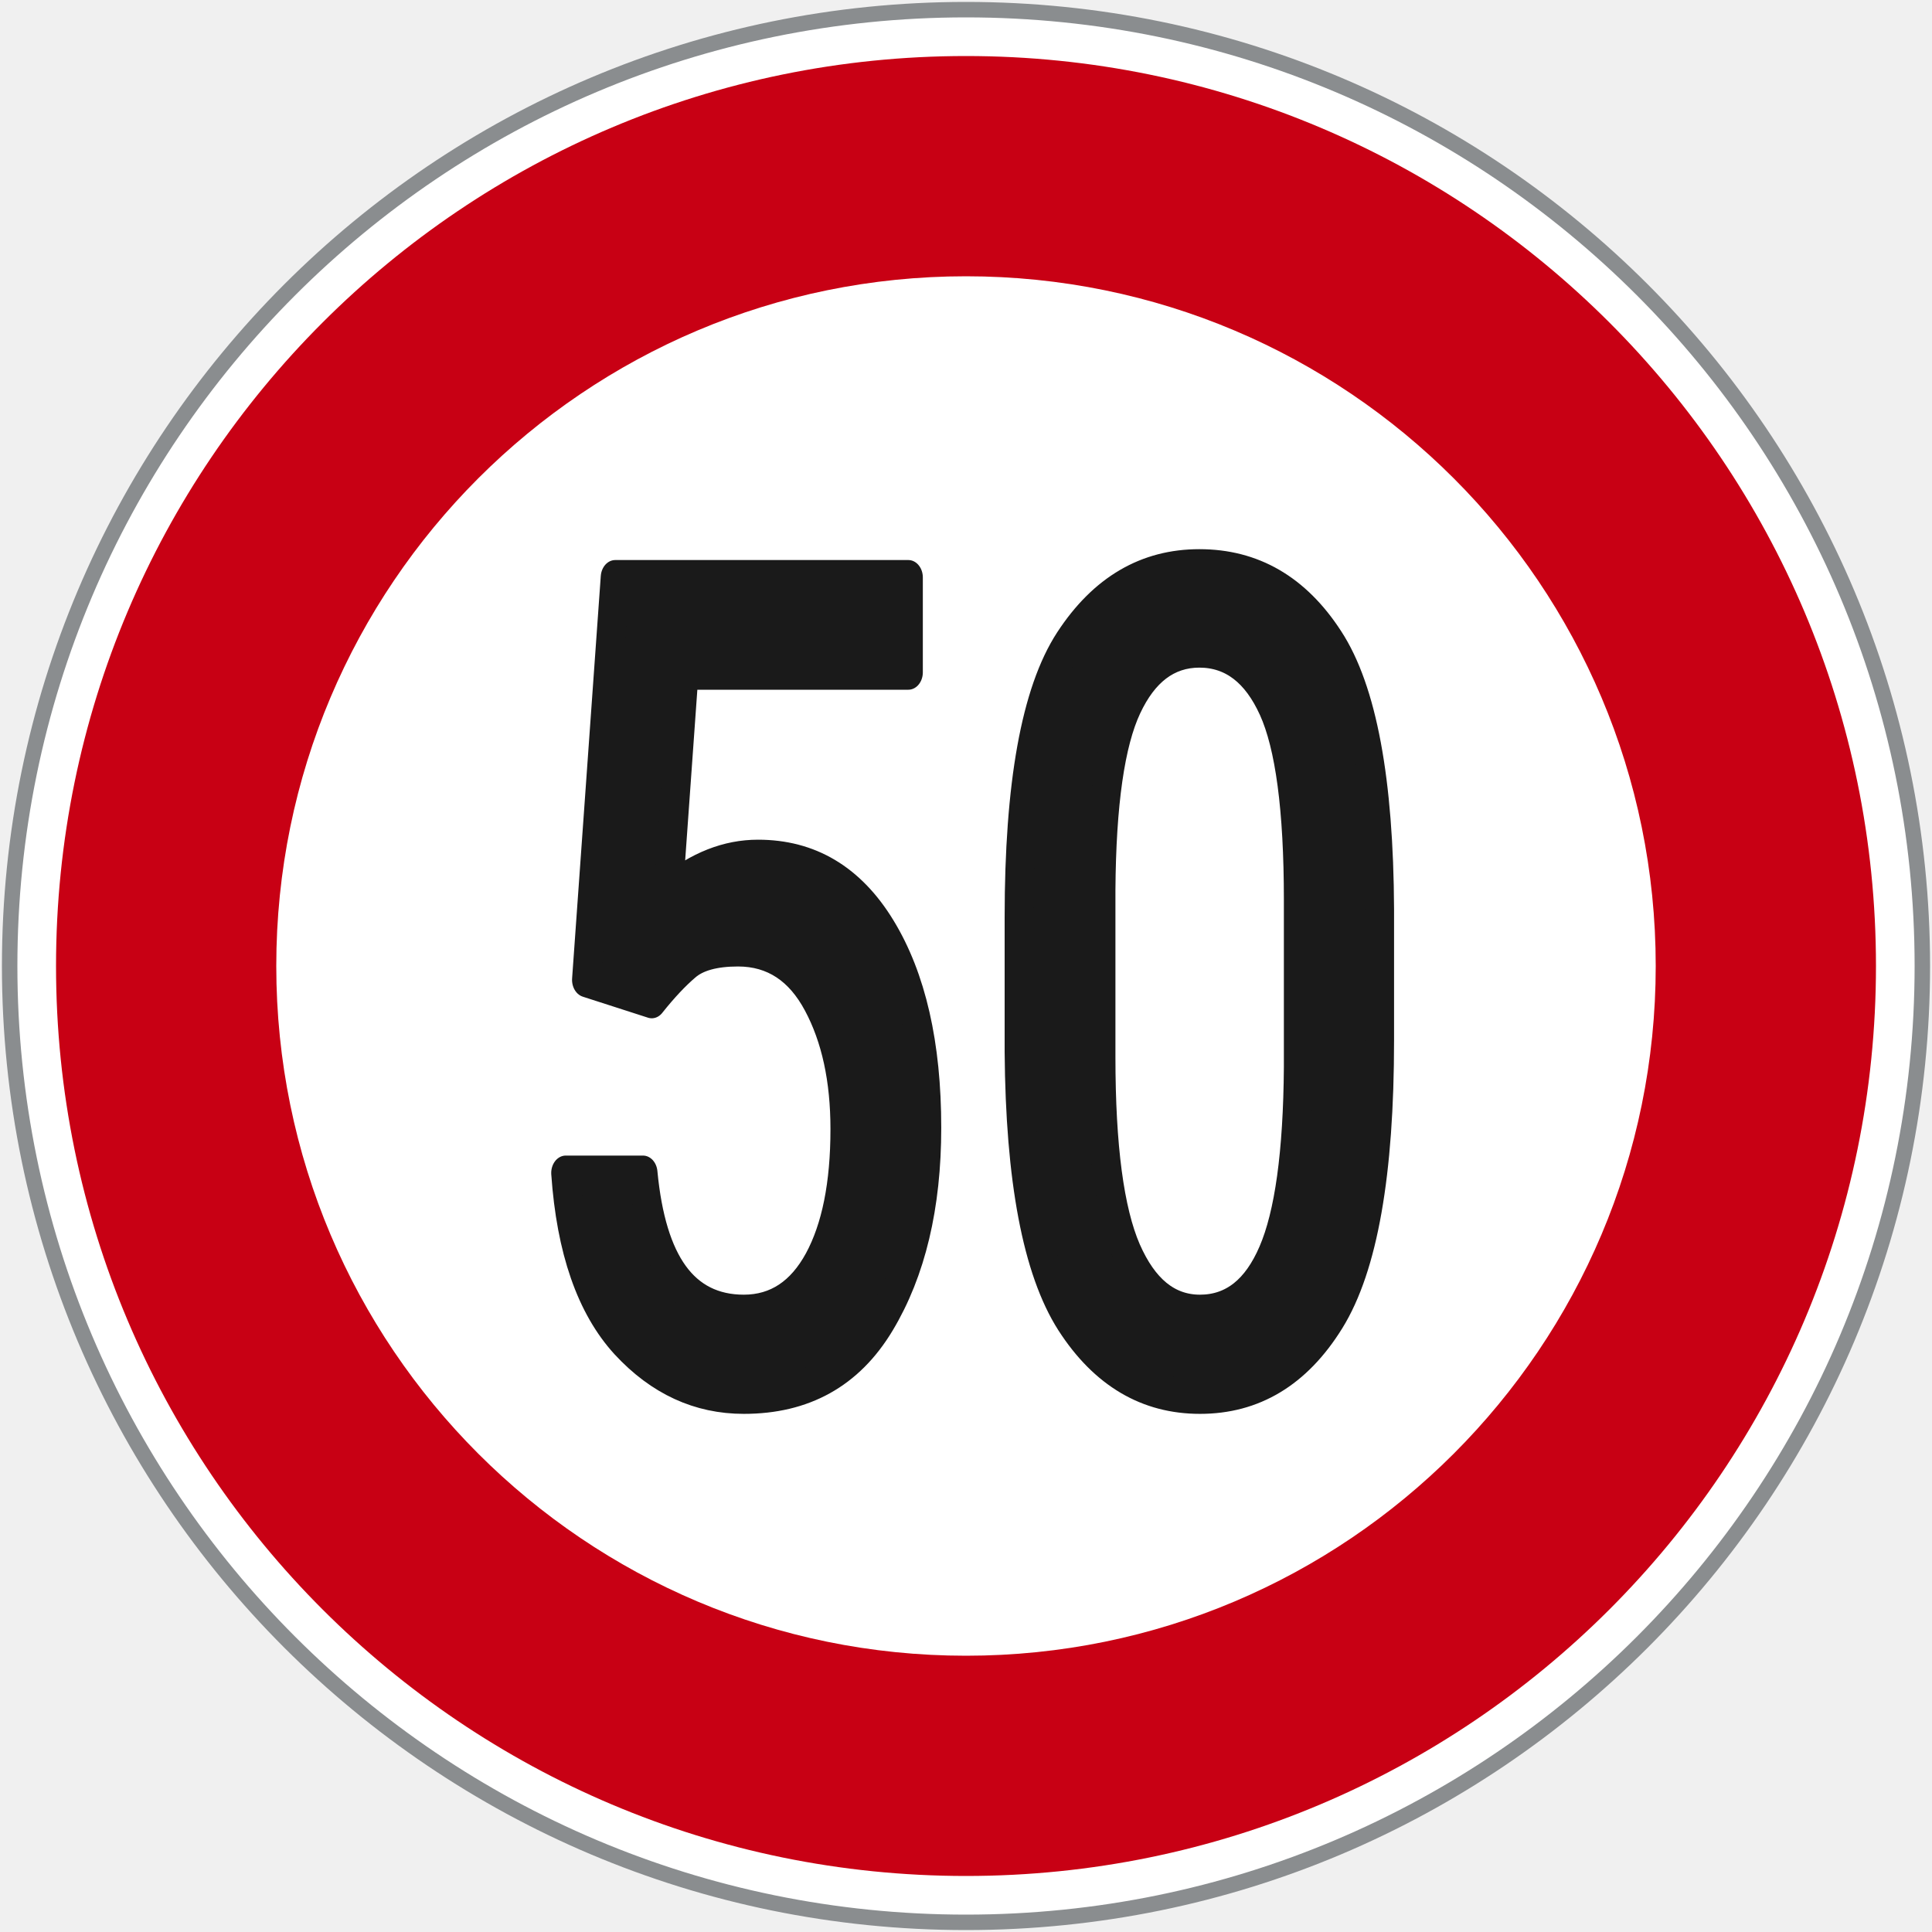
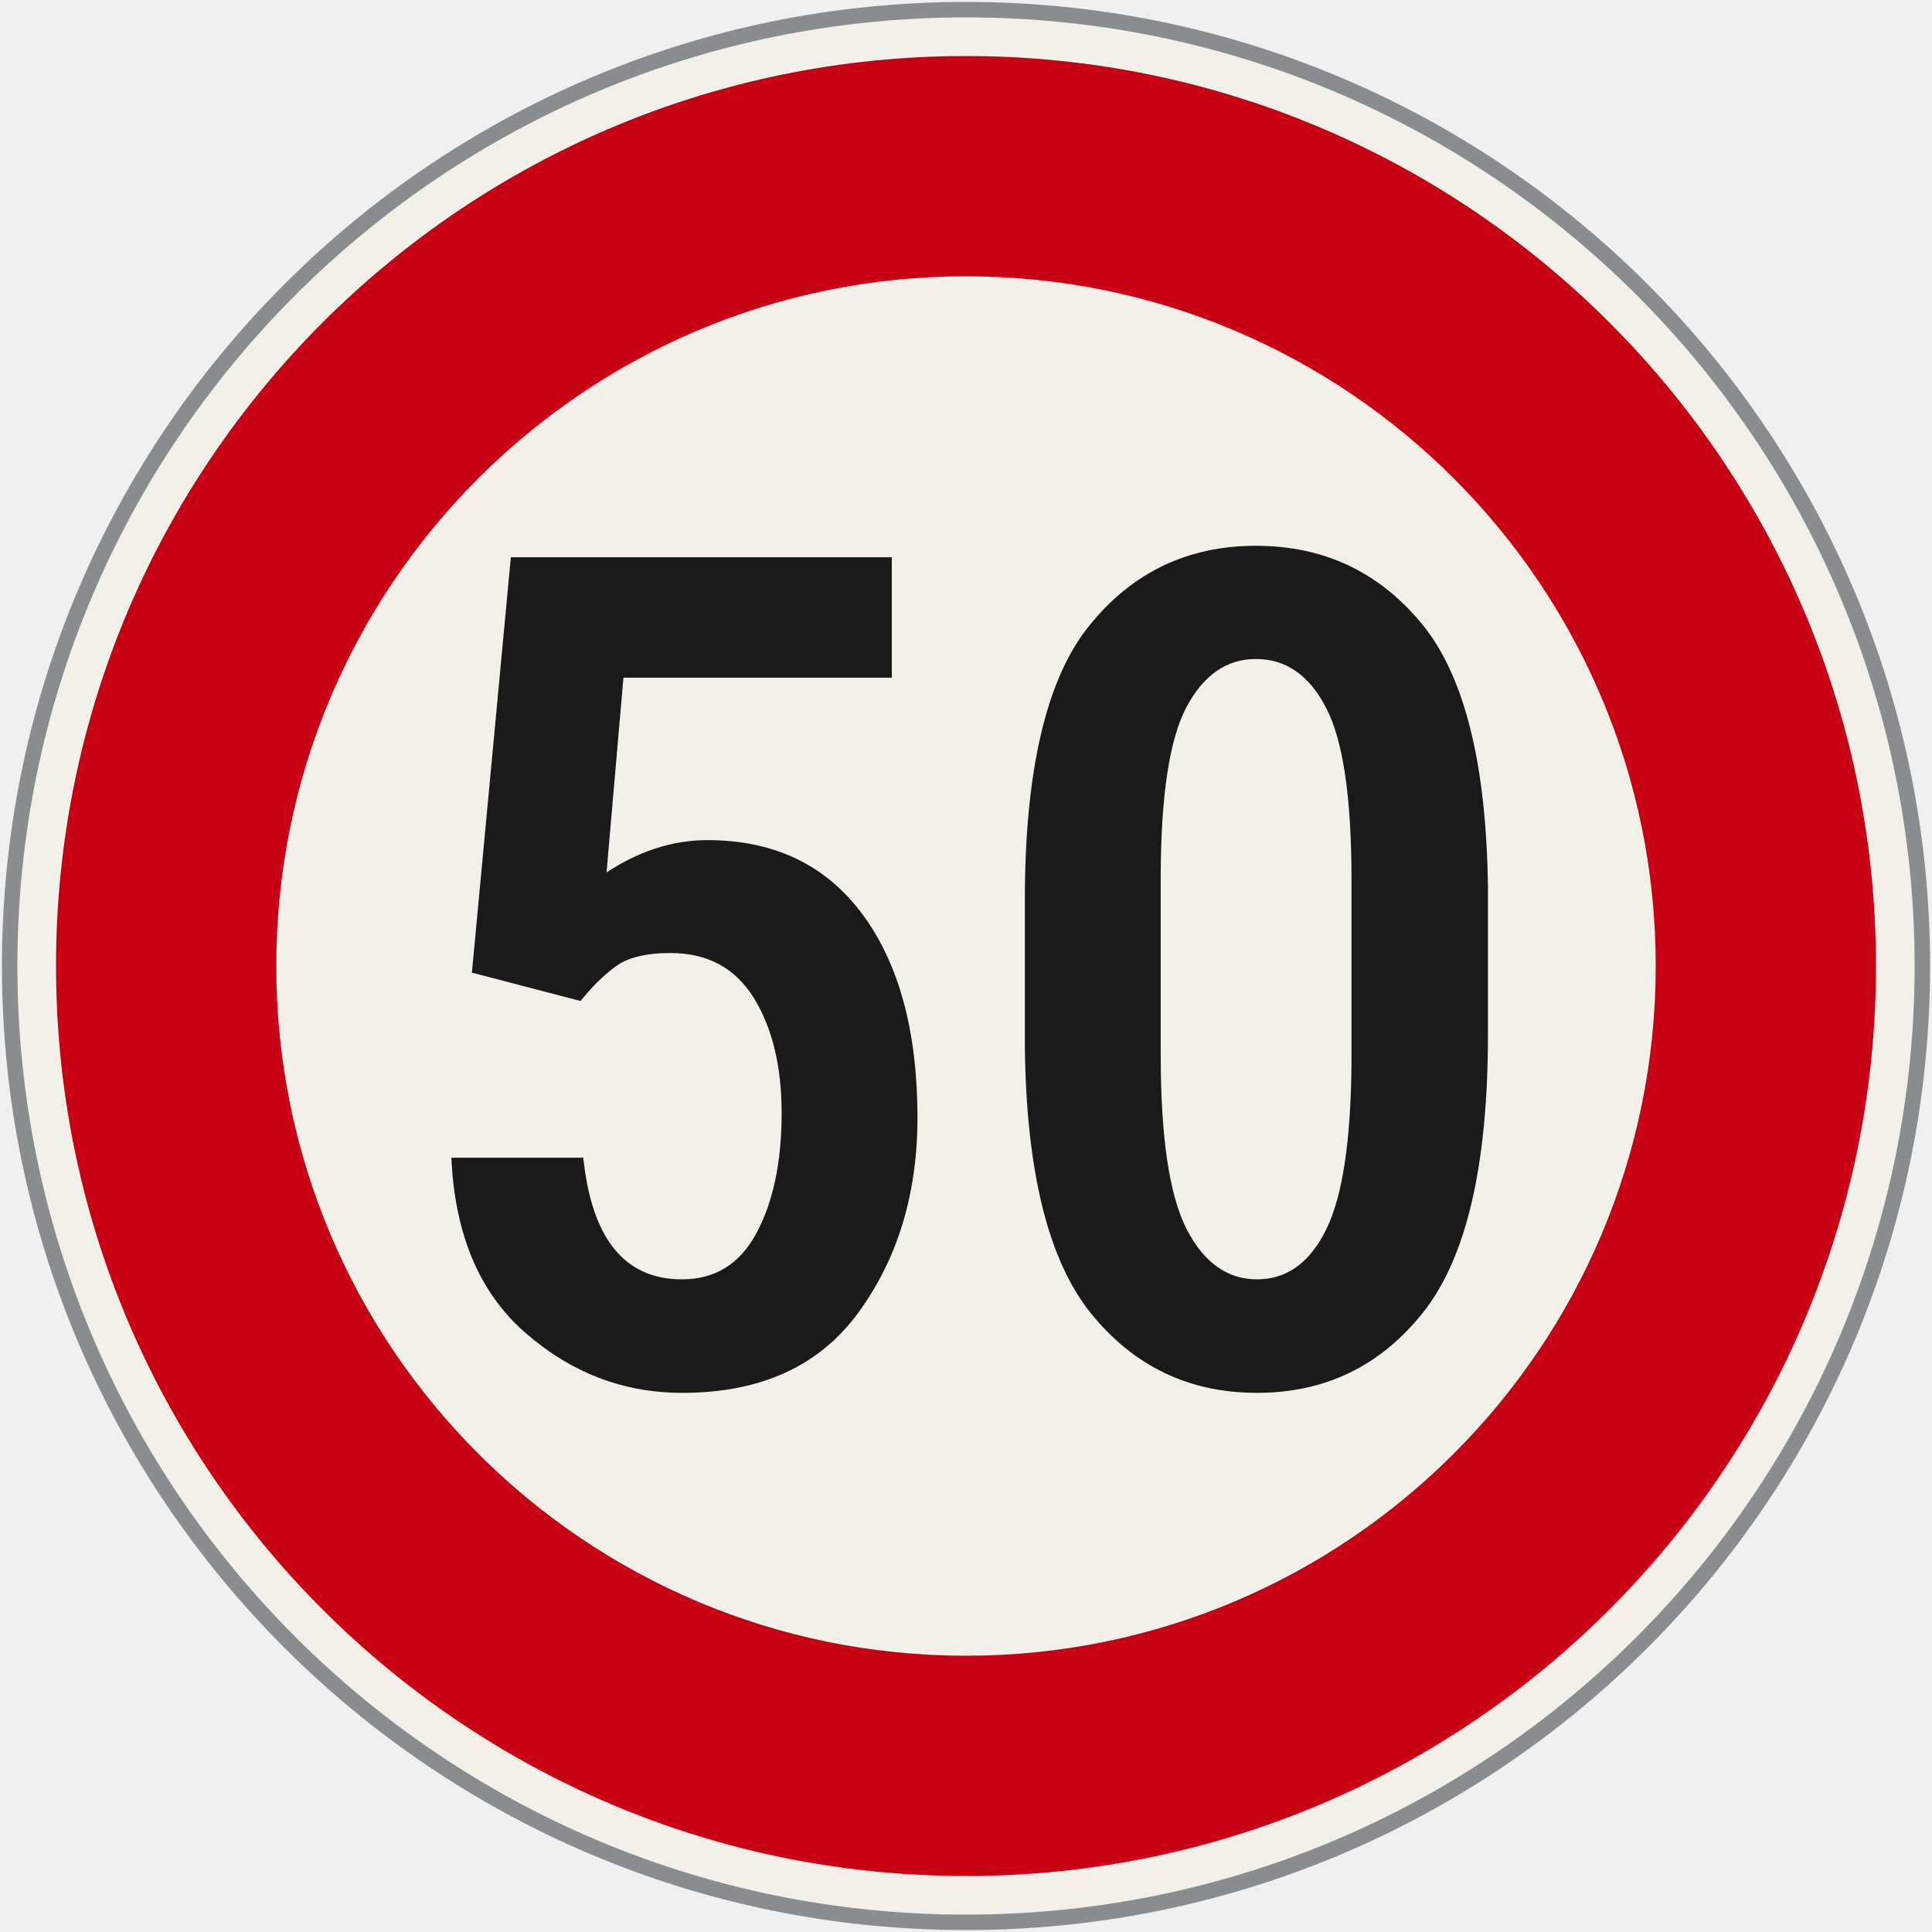
<svg xmlns="http://www.w3.org/2000/svg" viewBox="0 0 100 100">
-   <circle cx="50" cy="50" r="49.5" fill="#fff" stroke="#8a8d8f" stroke-width=".8" />
+   <circle cx="50" cy="50" r="49.5" fill="#f2f0e8" stroke="#8a8d8f" stroke-width=".8" />
  <circle cx="50" cy="50" r="47.1" fill="#c80014" />
-   <circle cx="50" cy="50" r="35.7" fill="#fff" />
-   <text id="v" x="0" y="0" transform="translate(50 71.7) scale(1 1.2)" font-family="'DIN 1451 Mittelschrift','Arial Narrow','Liberation Sans Narrow','Roboto Condensed',sans-serif" font-size="49" font-weight="400" font-stretch="condensed" text-anchor="middle" fill="#1a1a1a" stroke="#1a1a1a" stroke-width="1.5" stroke-linejoin="round" textLength="57" lengthAdjust="spacingAndGlyphs">50</text>
+   <circle cx="50" cy="50" r="35.7" fill="#f2f0e8" />
+   <text id="v" x="0" y="0" transform="translate(50 71.5)" font-family="'DIN 1451 Mittelschrift','Avenir Next Condensed','Arial Narrow','Roboto Condensed',sans-serif" font-size="60" font-weight="500" font-stretch="condensed" text-anchor="middle" fill="#1a1a1a" textLength="44" lengthAdjust="spacingAndGlyphs">50</text>
</svg>
